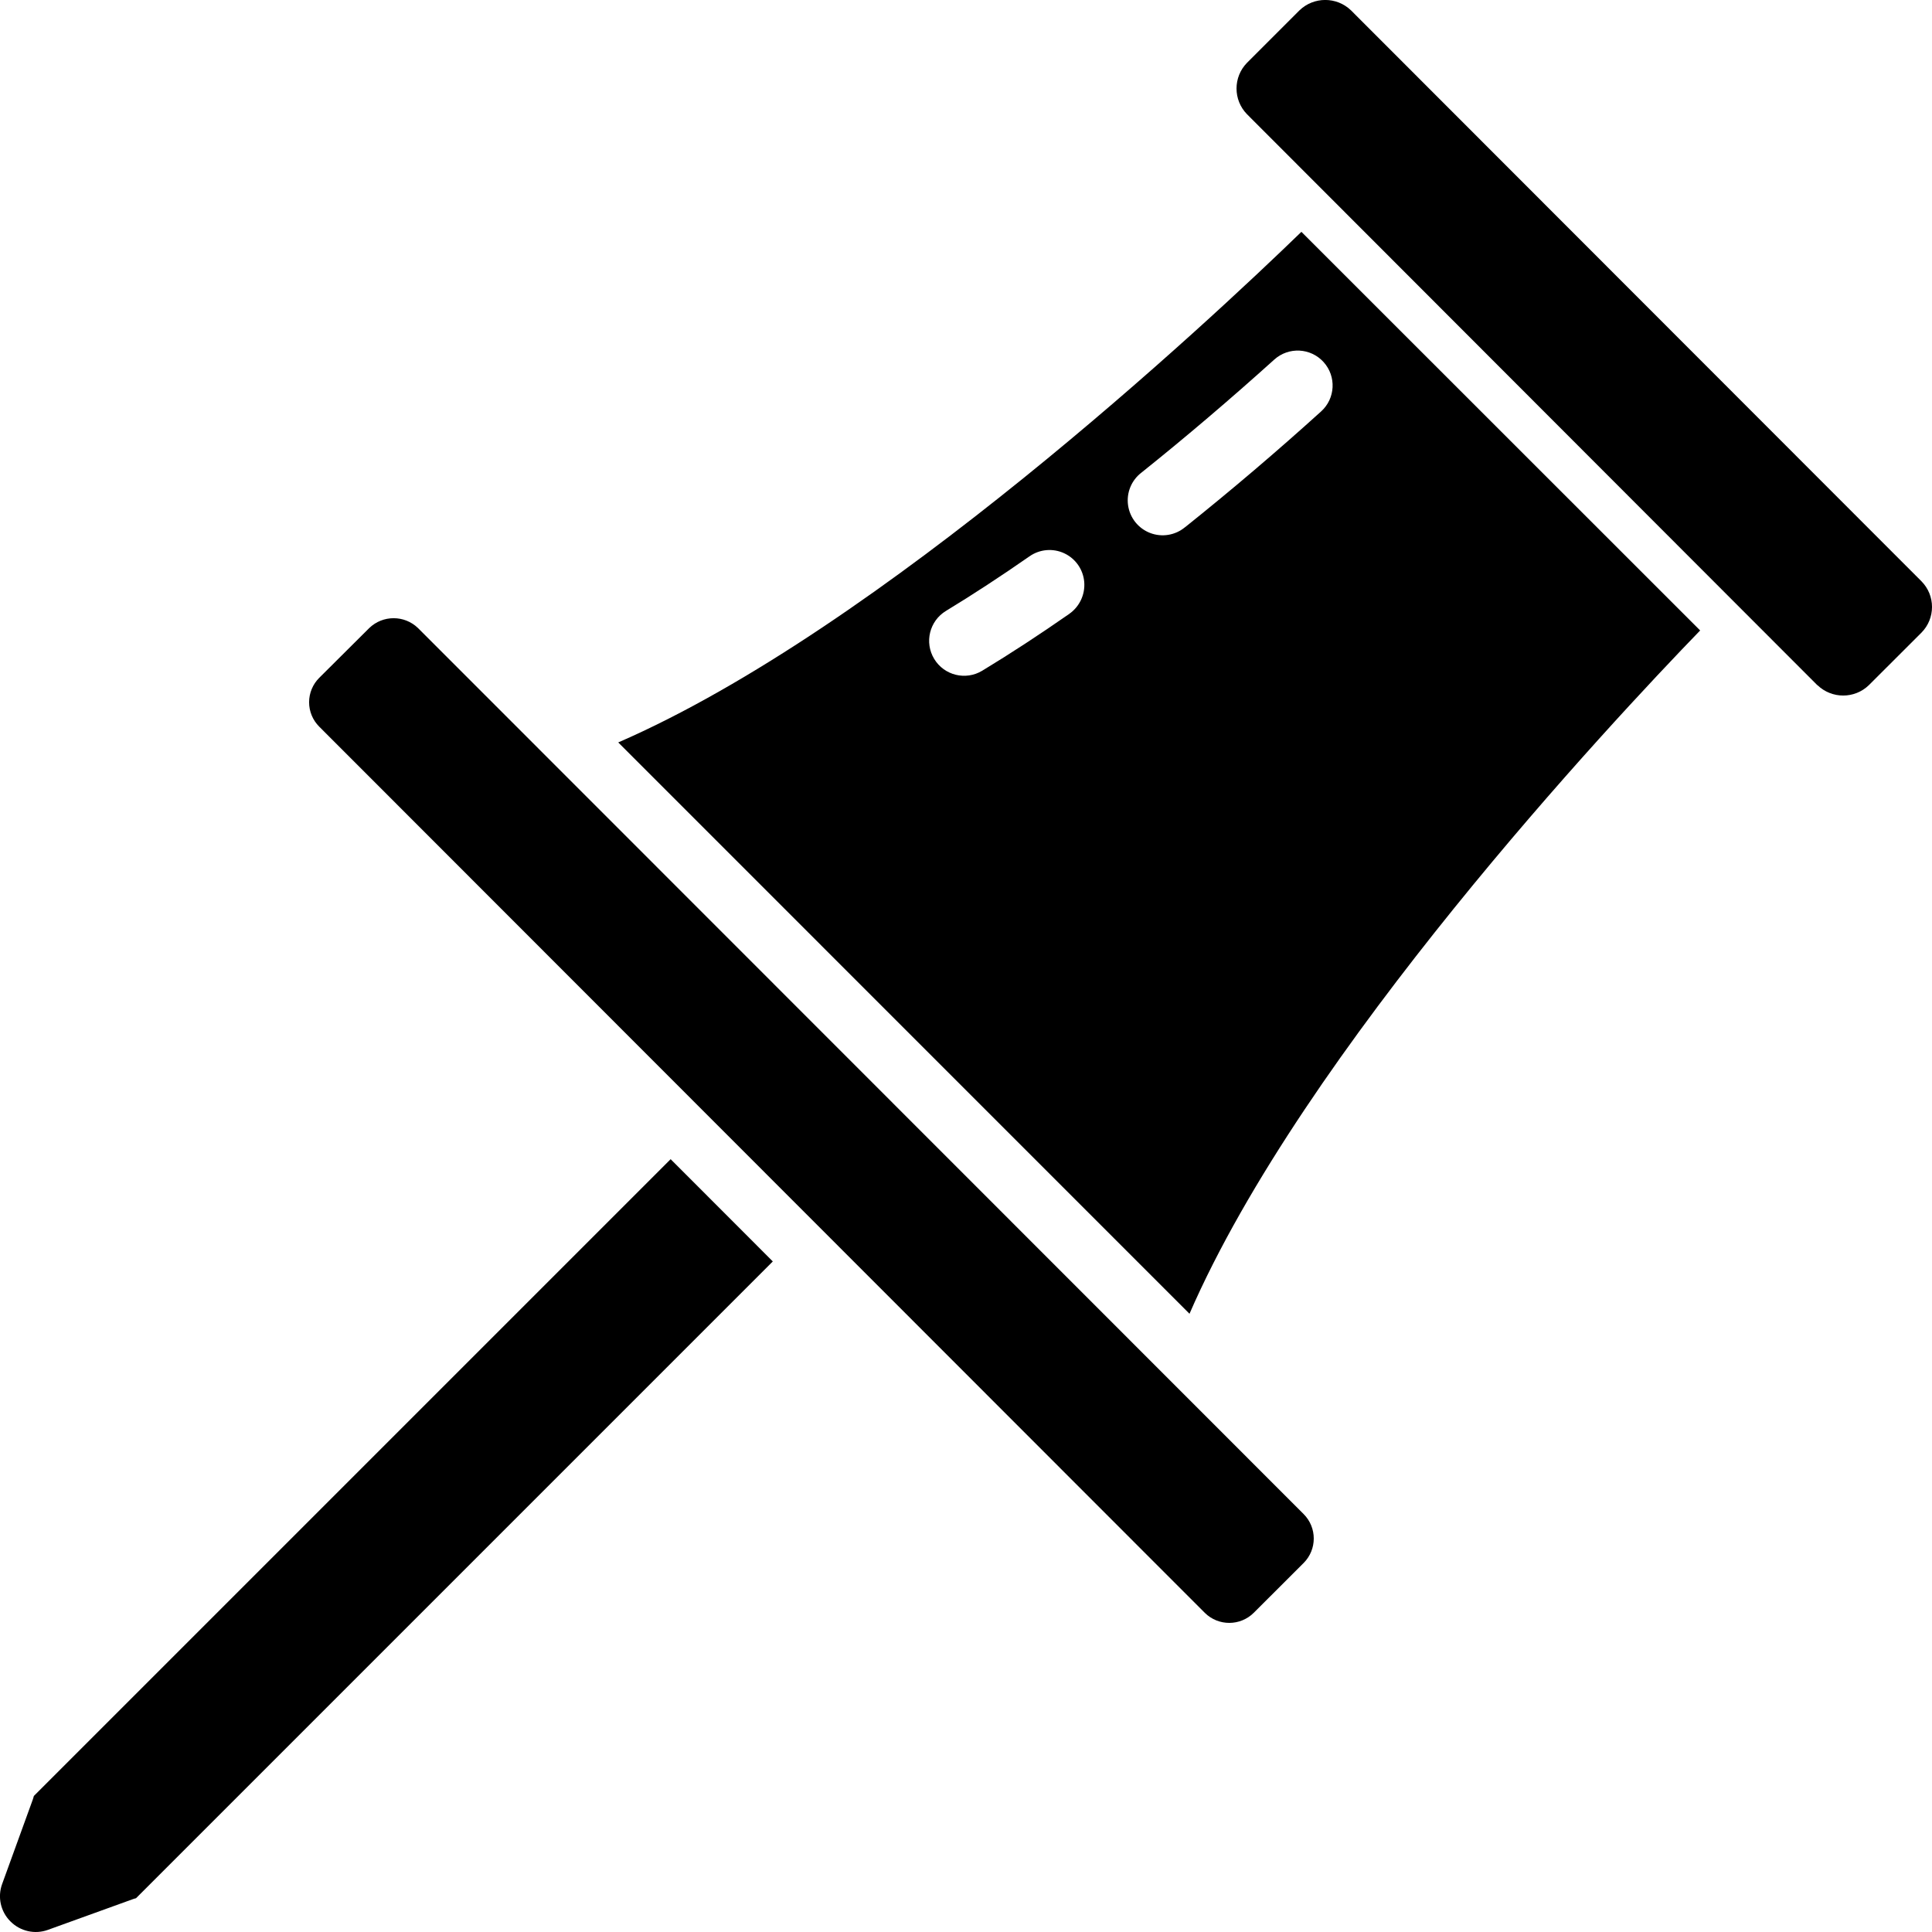
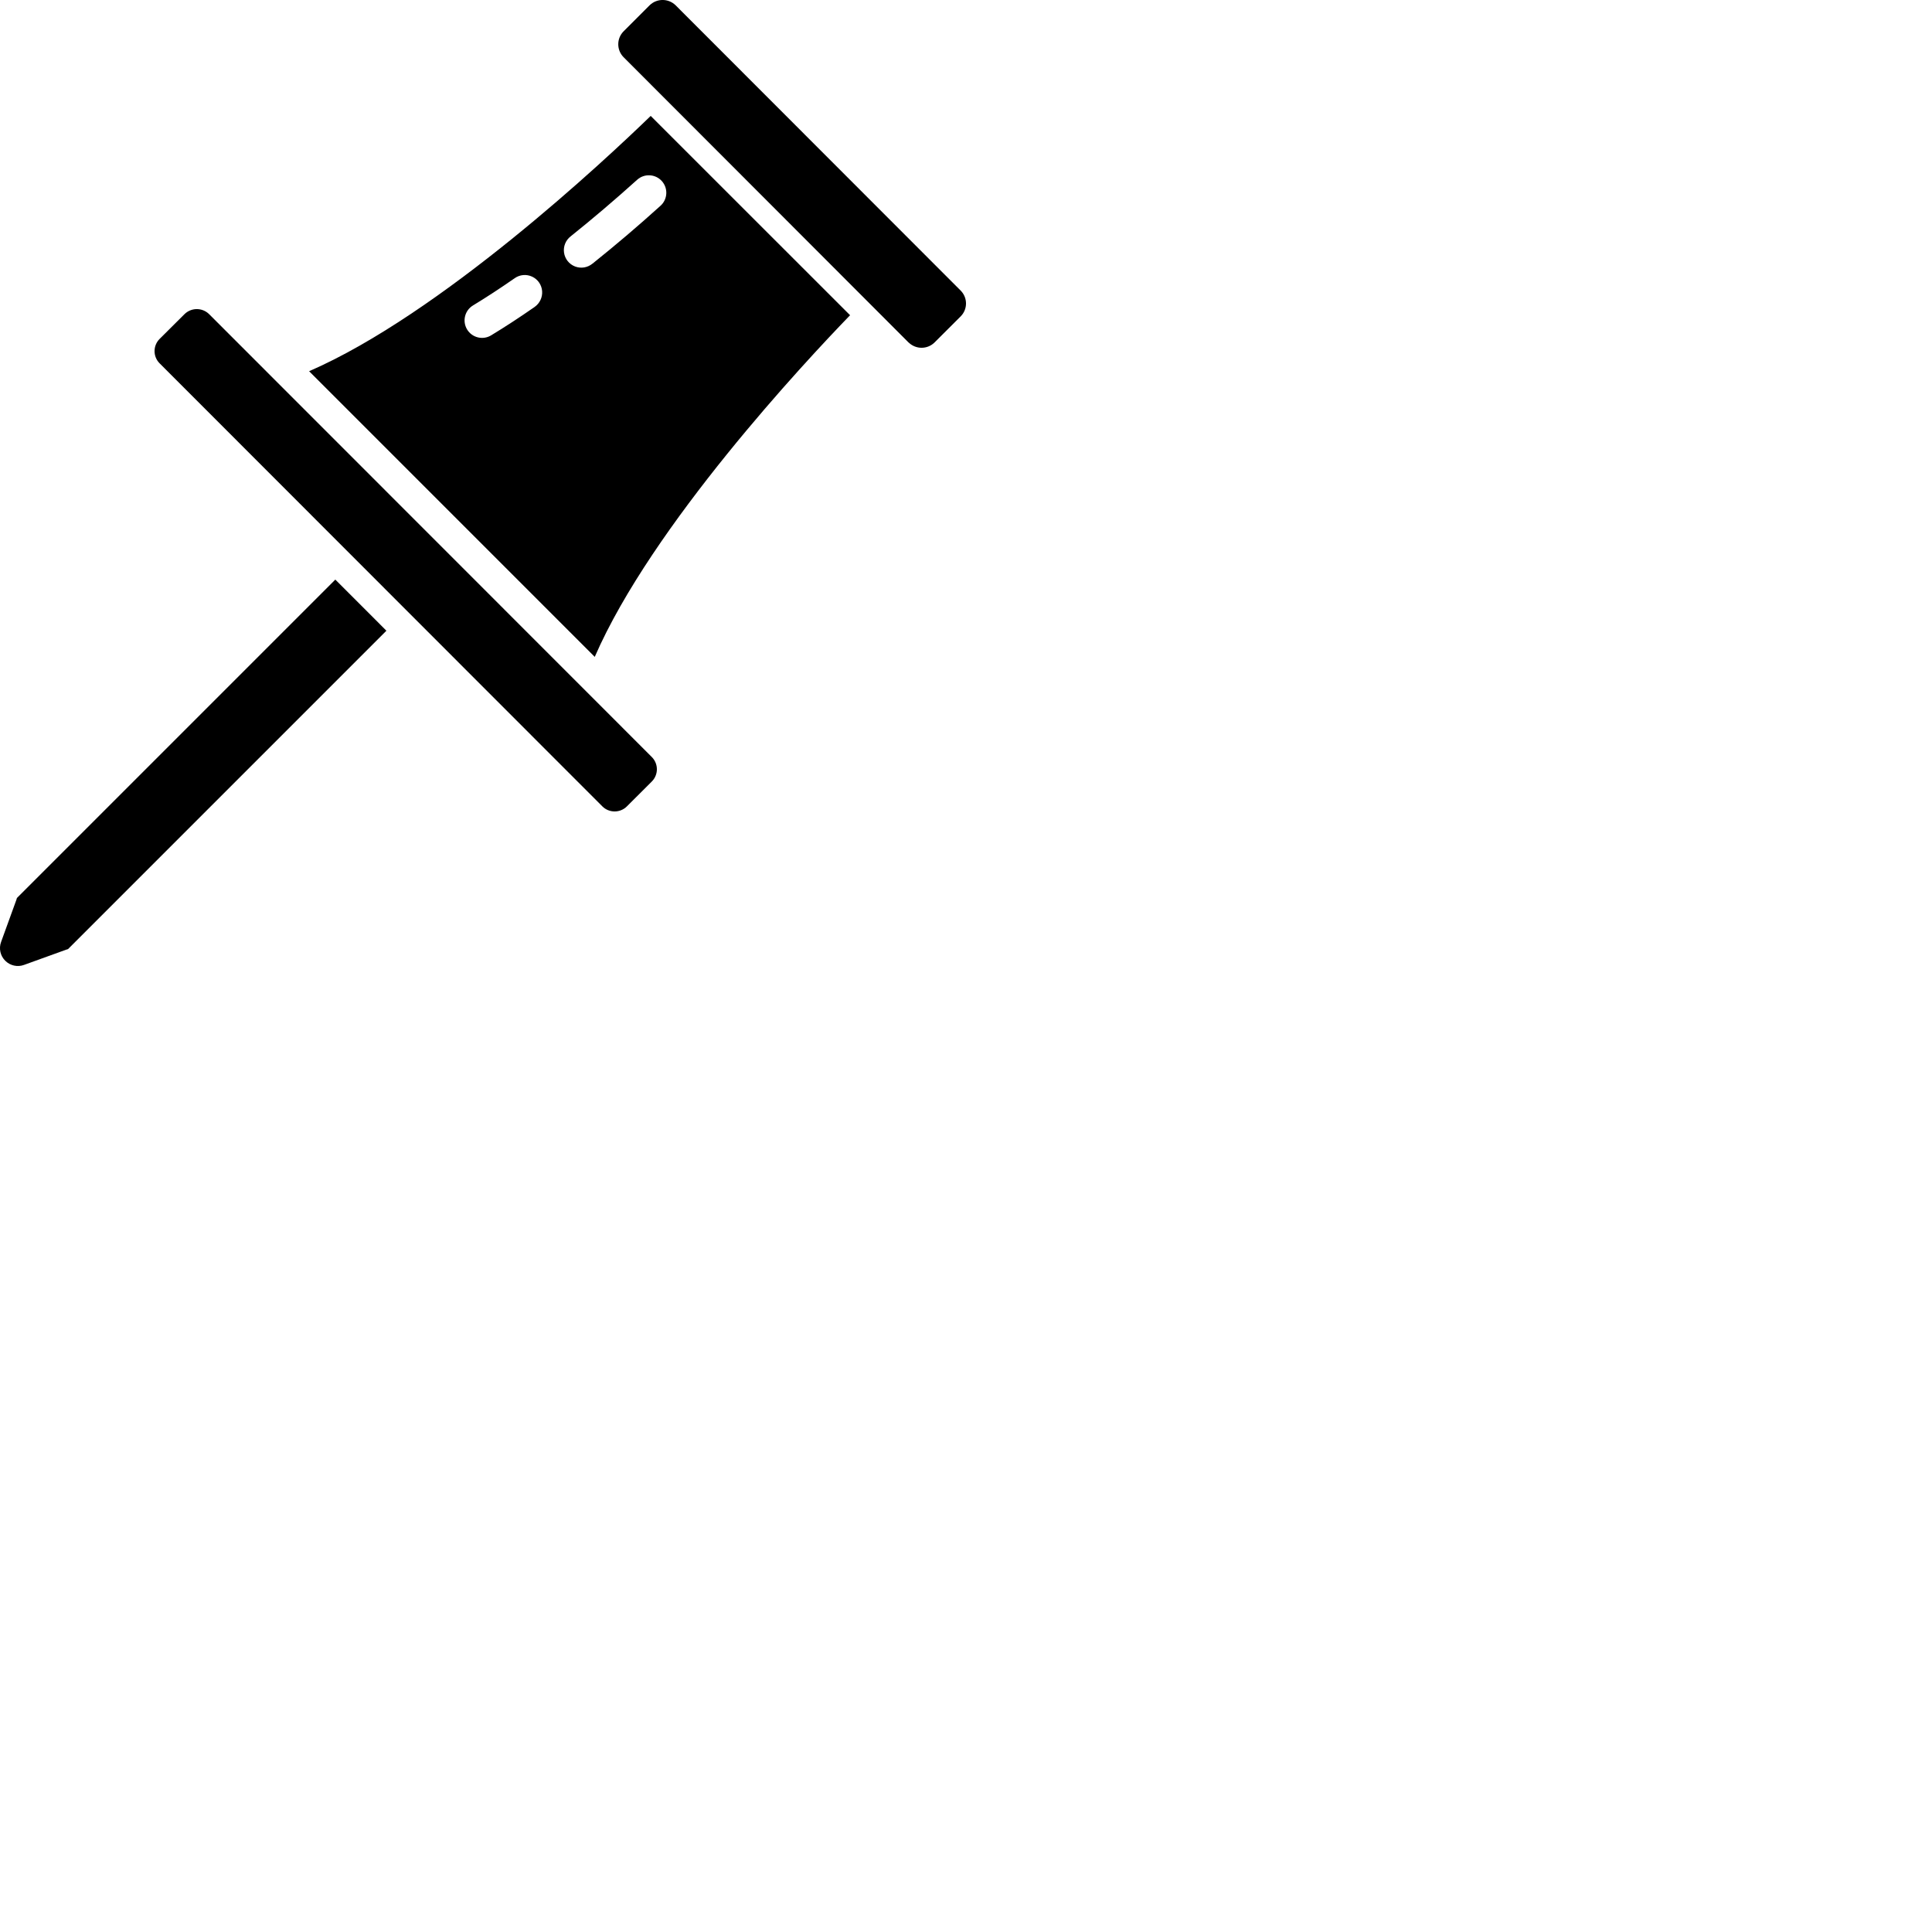
- <svg xmlns="http://www.w3.org/2000/svg" viewBox="0 0 25 25">
+ <svg xmlns="http://www.w3.org/2000/svg" viewBox="0 0 50 50">
  <path d="M.424 23.287l-.396 1.091a.46.46 0 00.108.486c.127.127.316.17.485.108l1.093-.395a.35.35 0 01.046-.014l8.24-8.24-.661-.662L8.678 15l-8.24 8.24c-.003.016-.01.032-.014.047zm16.445-3.062a.448.448 0 000-.633L5.409 8.127a.454.454 0 00-.631 0l-.647.644a.446.446 0 000 .632L15.59 20.87a.45.45 0 00.633 0l.645-.644zm6.649-11.359c.186.179.48.179.665 0l.68-.679a.473.473 0 000-.666L17.482.134a.481.481 0 00-.667 0l-.678.678a.476.476 0 000 .667l7.38 7.388zM16.84 3C15.64 4.163 11.4 8.13 8 9.607L15.392 17C16.87 13.6 20.838 9.358 22 8.158L16.84 3zm-3 4.941c-.386.269-.765.517-1.13.738a.452.452 0 01-.469-.774c.346-.21.71-.448 1.079-.705a.451.451 0 01.71.332.458.458 0 01-.192.41h.002zm1.494-1.119a.452.452 0 11-.563-.707c.57-.456 1.15-.95 1.718-1.462a.452.452 0 11.606.671 37.897 37.897 0 01-1.76 1.498z" fill="{currentColor}" />
</svg>
